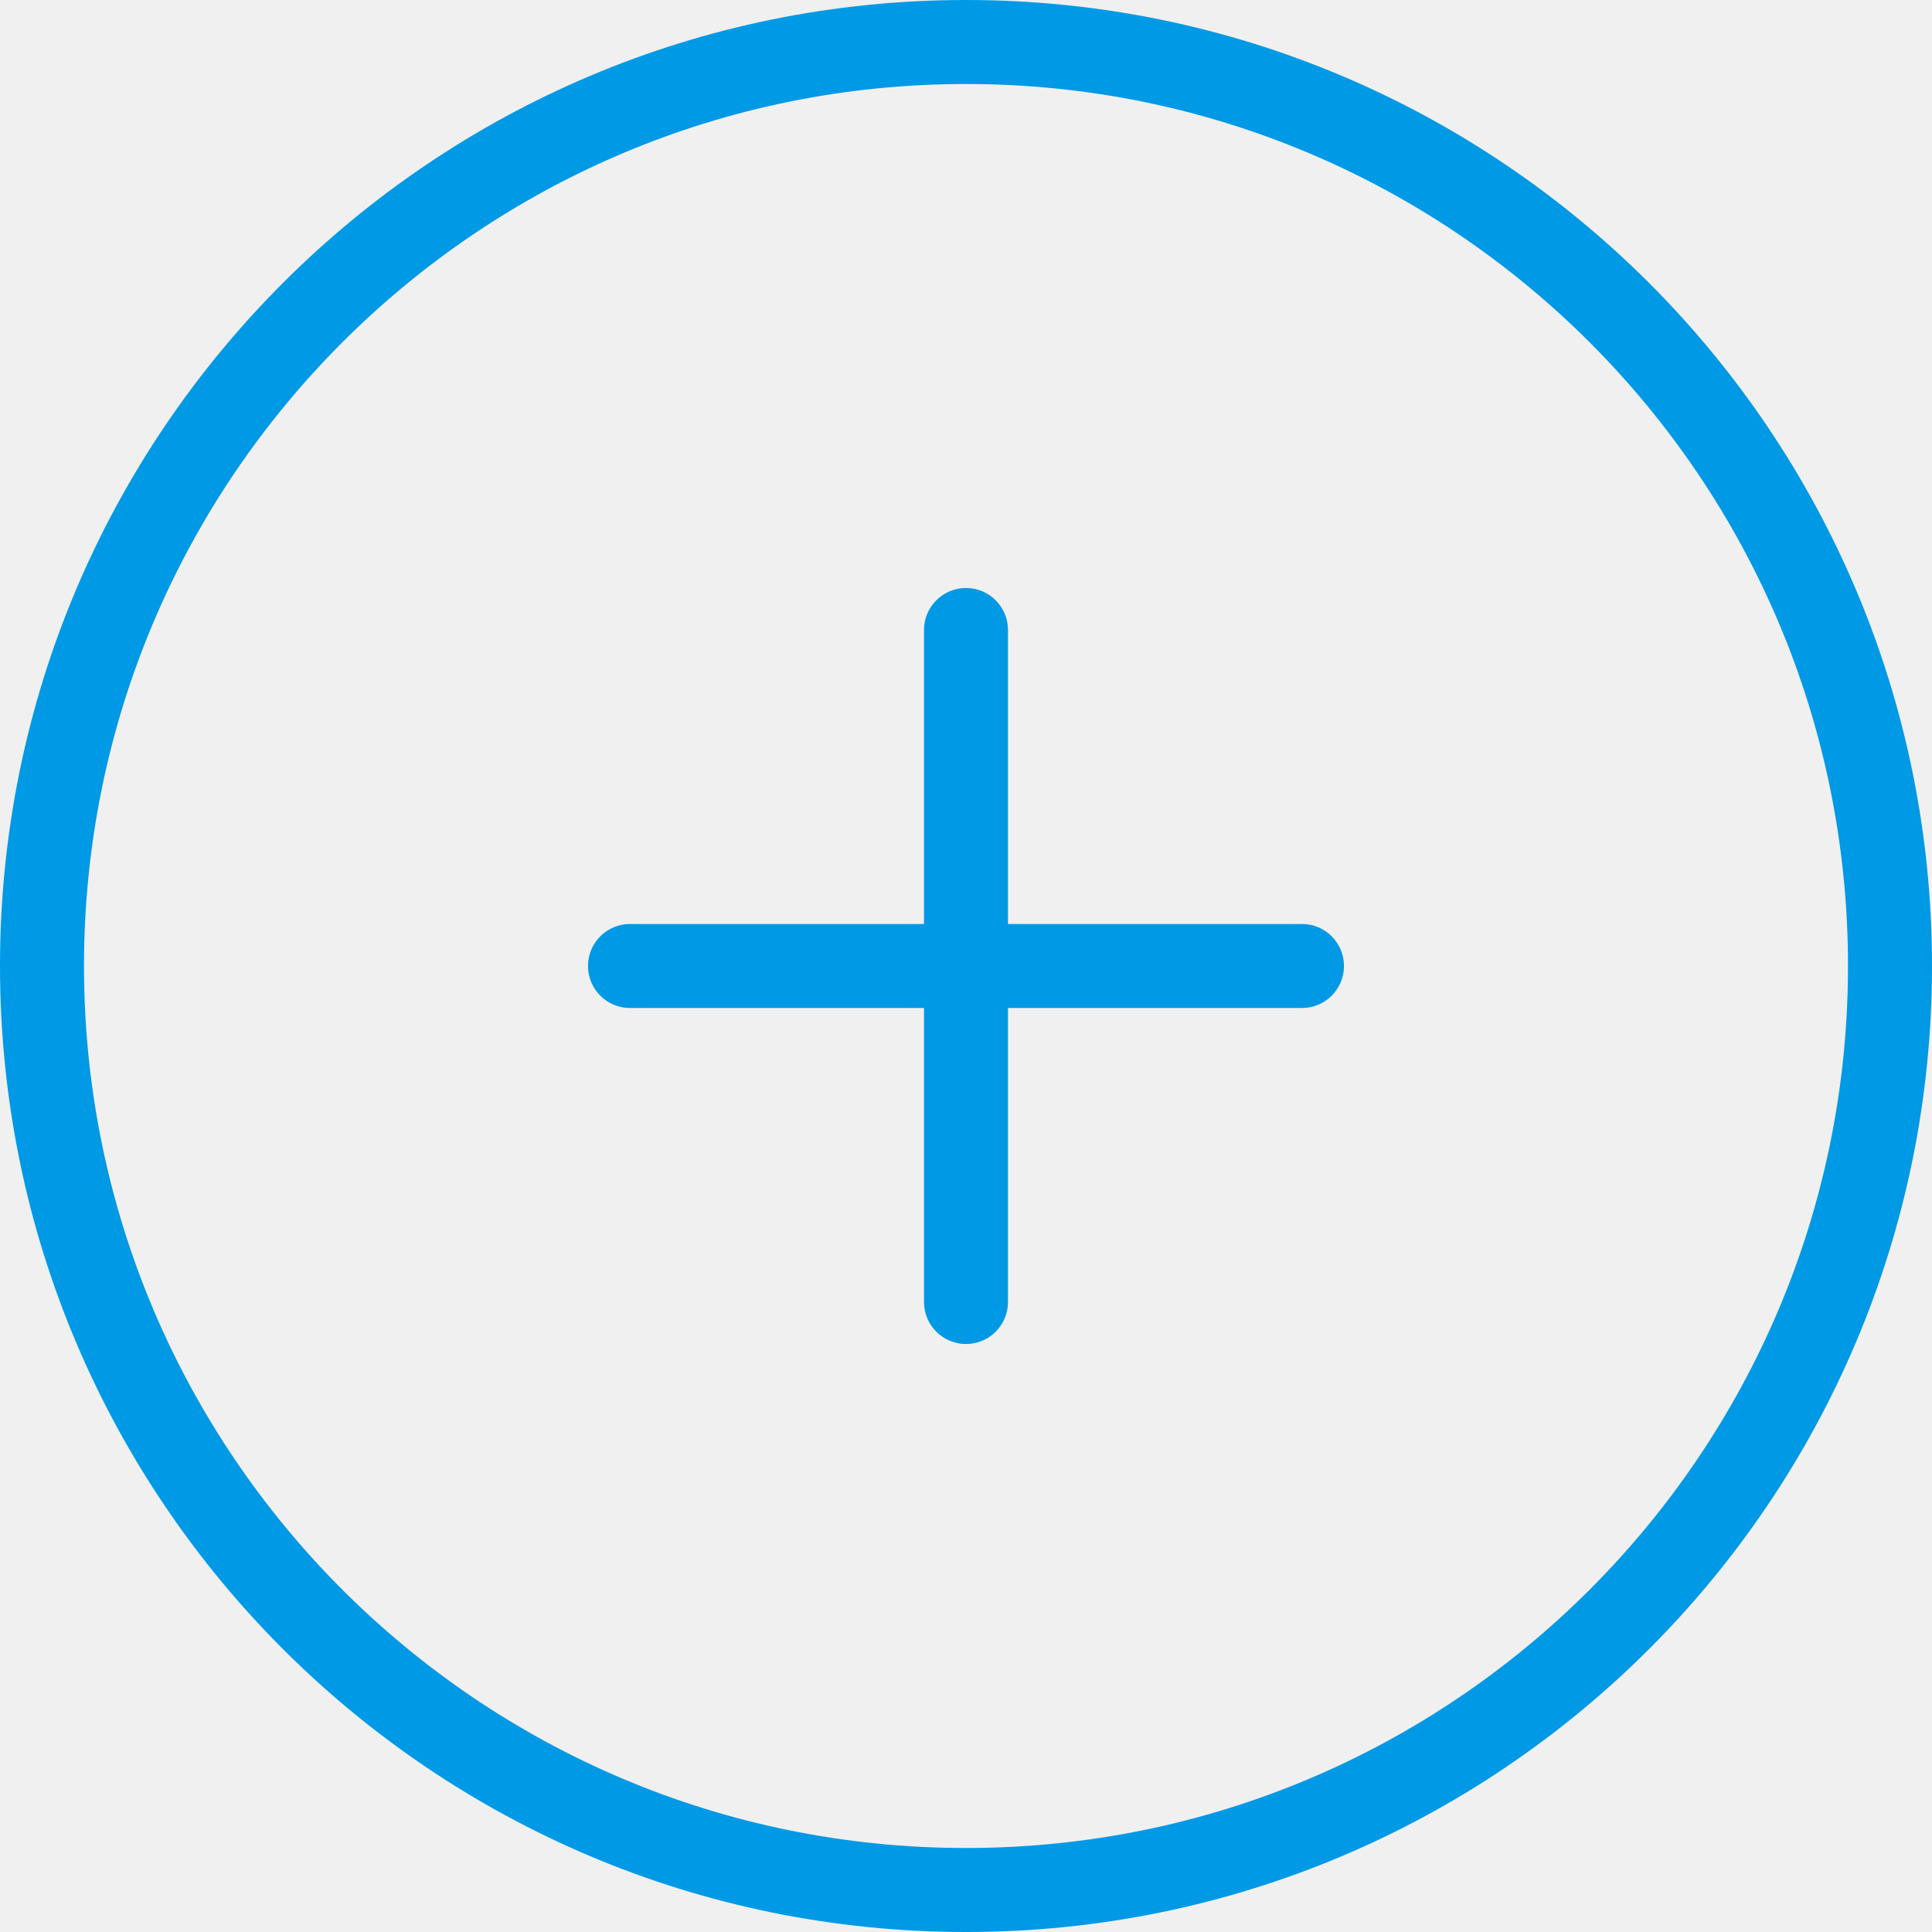
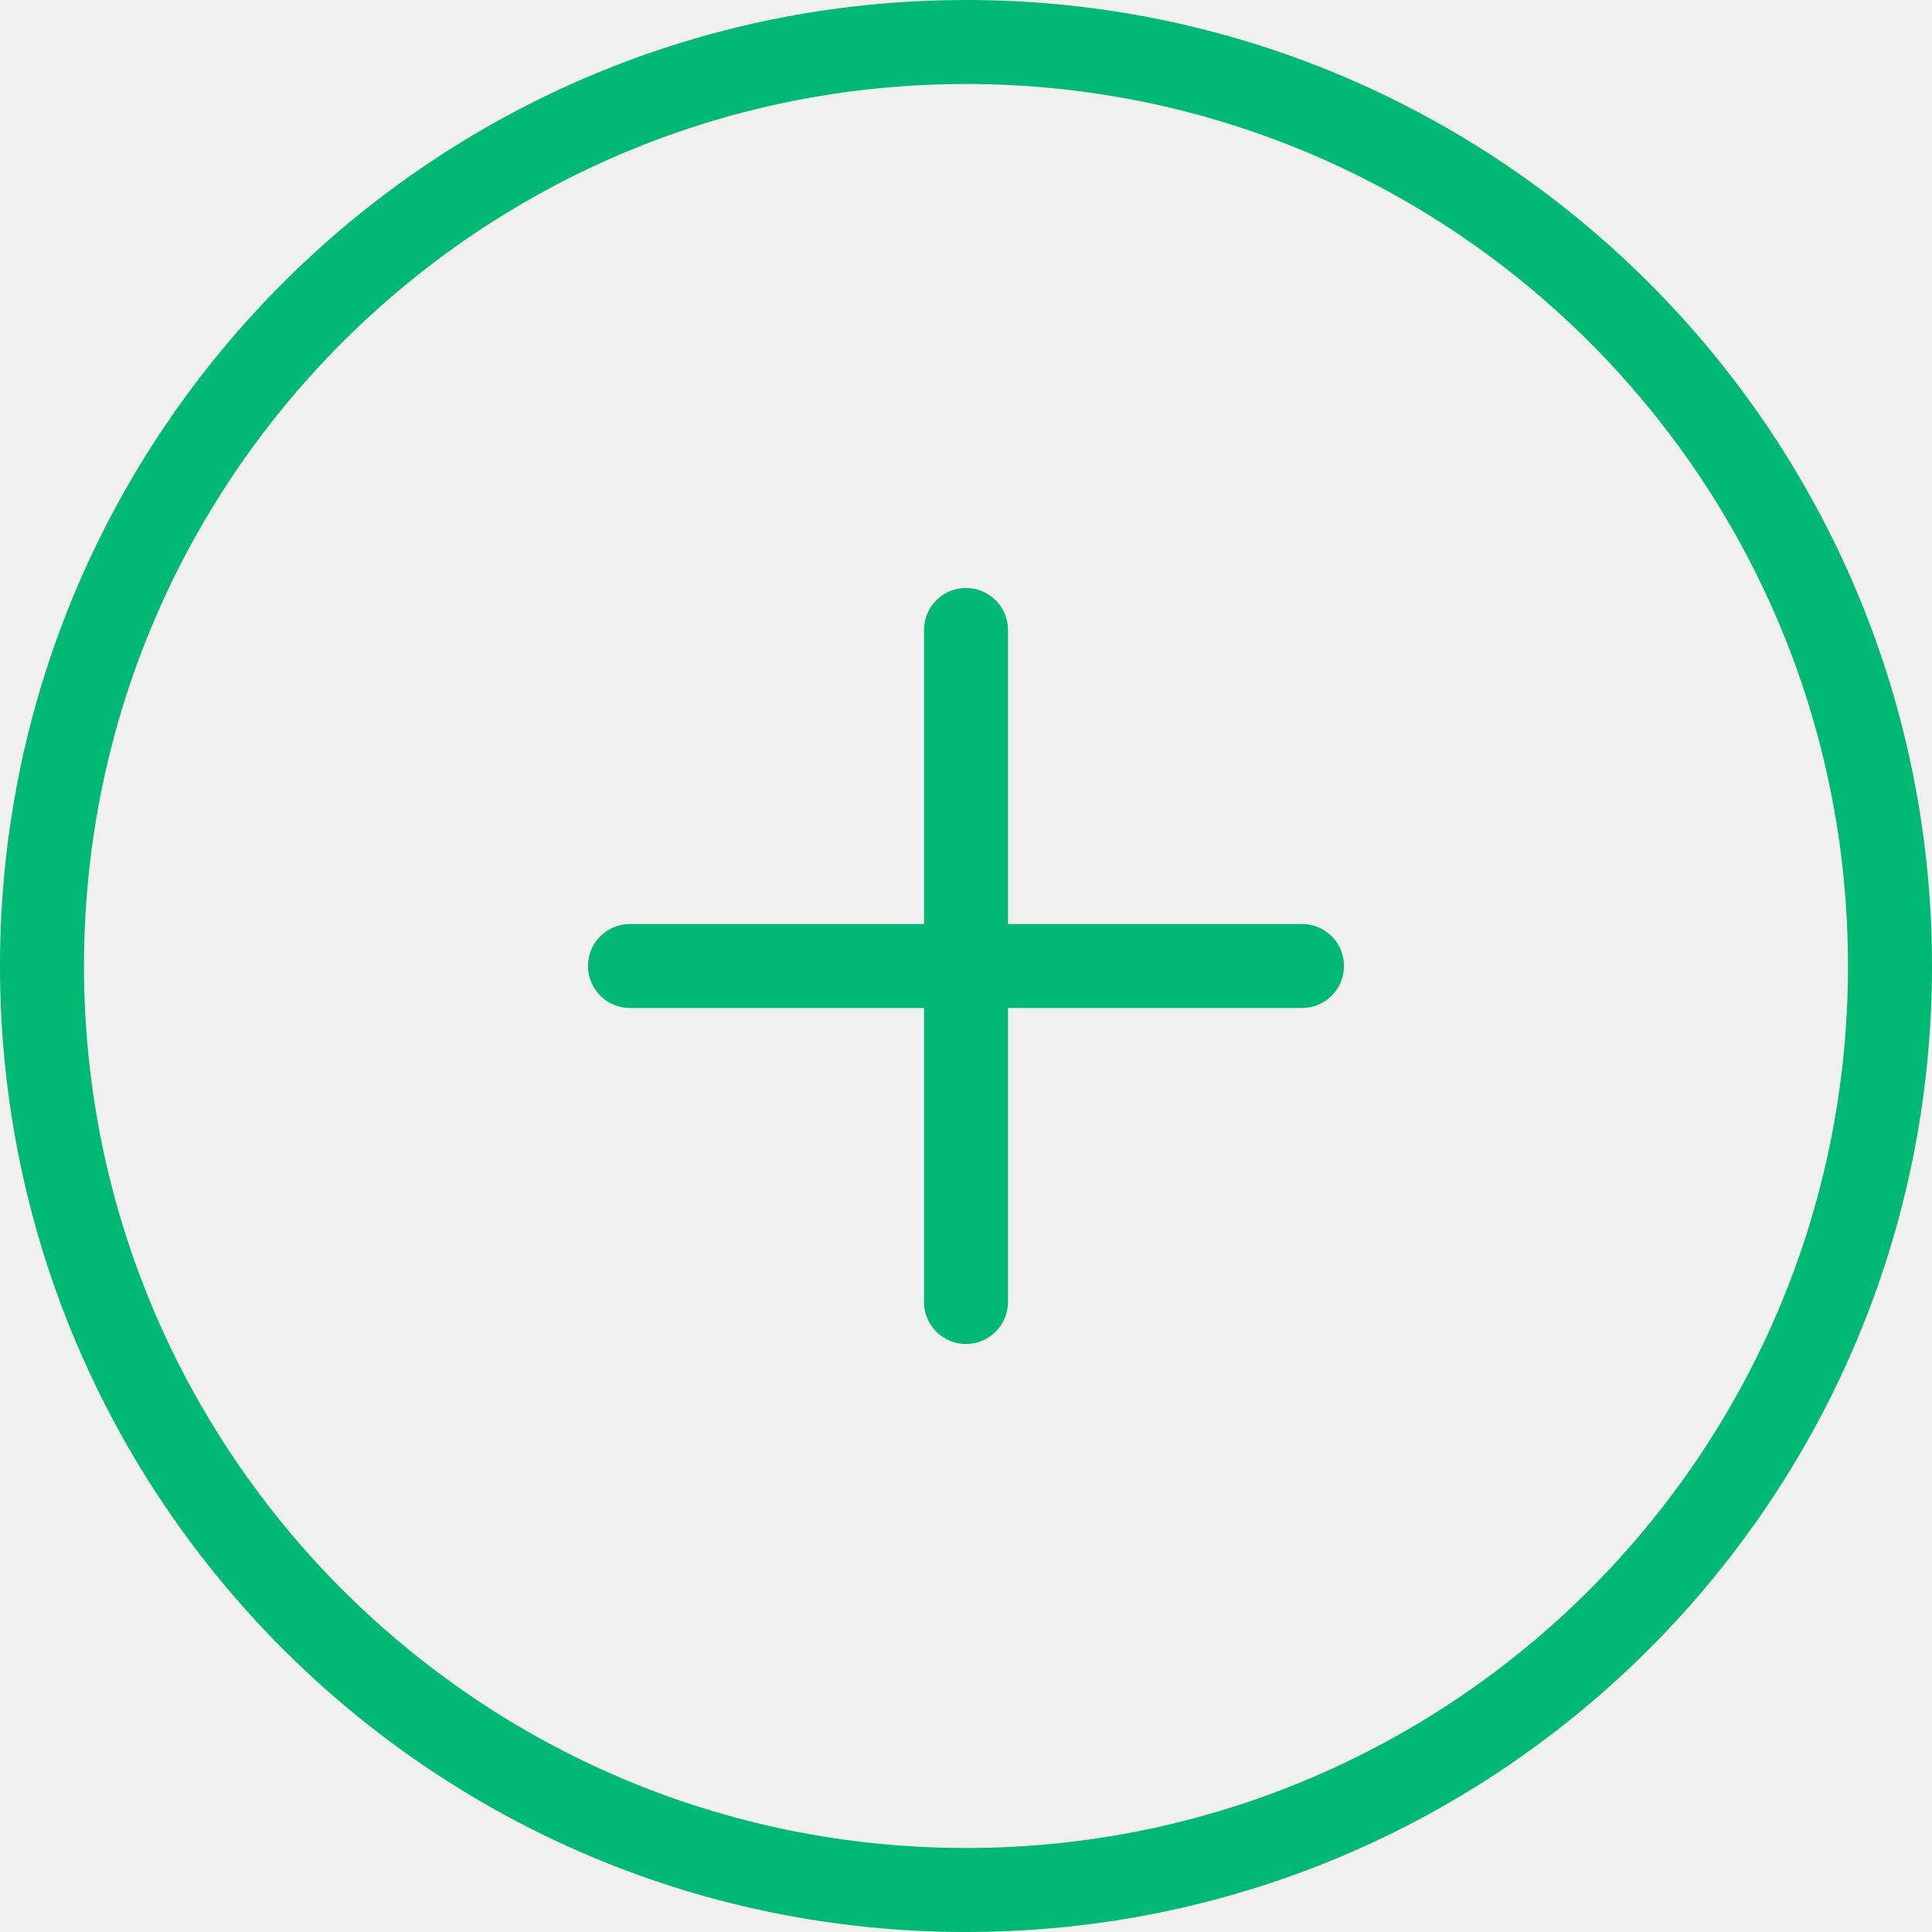
<svg xmlns="http://www.w3.org/2000/svg" xmlns:xlink="http://www.w3.org/1999/xlink" width="23px" height="23px" viewBox="0 0 23 23" version="1.1">
  <defs>
    <rect id="path-1" x="0" y="0" width="23" height="23" rx="11.5" />
    <mask id="mask-2" maskContentUnits="userSpaceOnUse" maskUnits="objectBoundingBox" x="0" y="0" width="23" height="23" fill="white">
      <use xlink:href="#path-1" />
    </mask>
  </defs>
  <g id="2.1.2-Edit" stroke="none" stroke-width="1" fill="none" fill-rule="evenodd">
    <g transform="translate(-30, -637)" id="new-page-icon-on">
      <g transform="translate(30, 637)">
-         <use id="Rectangle-7" stroke="#0099E5" mask="url(#mask-2)" stroke-width="2" xlink:href="#path-1" />
-         <g id="Group-4" transform="translate(7, 7)" fill="#0099E5">
+         <use id="Rectangle-7" stroke="#02B875" mask="url(#mask-2)" stroke-width="2" xlink:href="#path-1" />
+         <g id="Group-4" transform="translate(7, 7)" fill="#02B875">
          <rect id="Rectangle-2" x="0" y="4" width="9" height="1" rx="0.5" />
          <rect id="Rectangle-2-Copy" x="4" y="0" width="1" height="9" rx="0.5" />
        </g>
      </g>
    </g>
  </g>
</svg>
